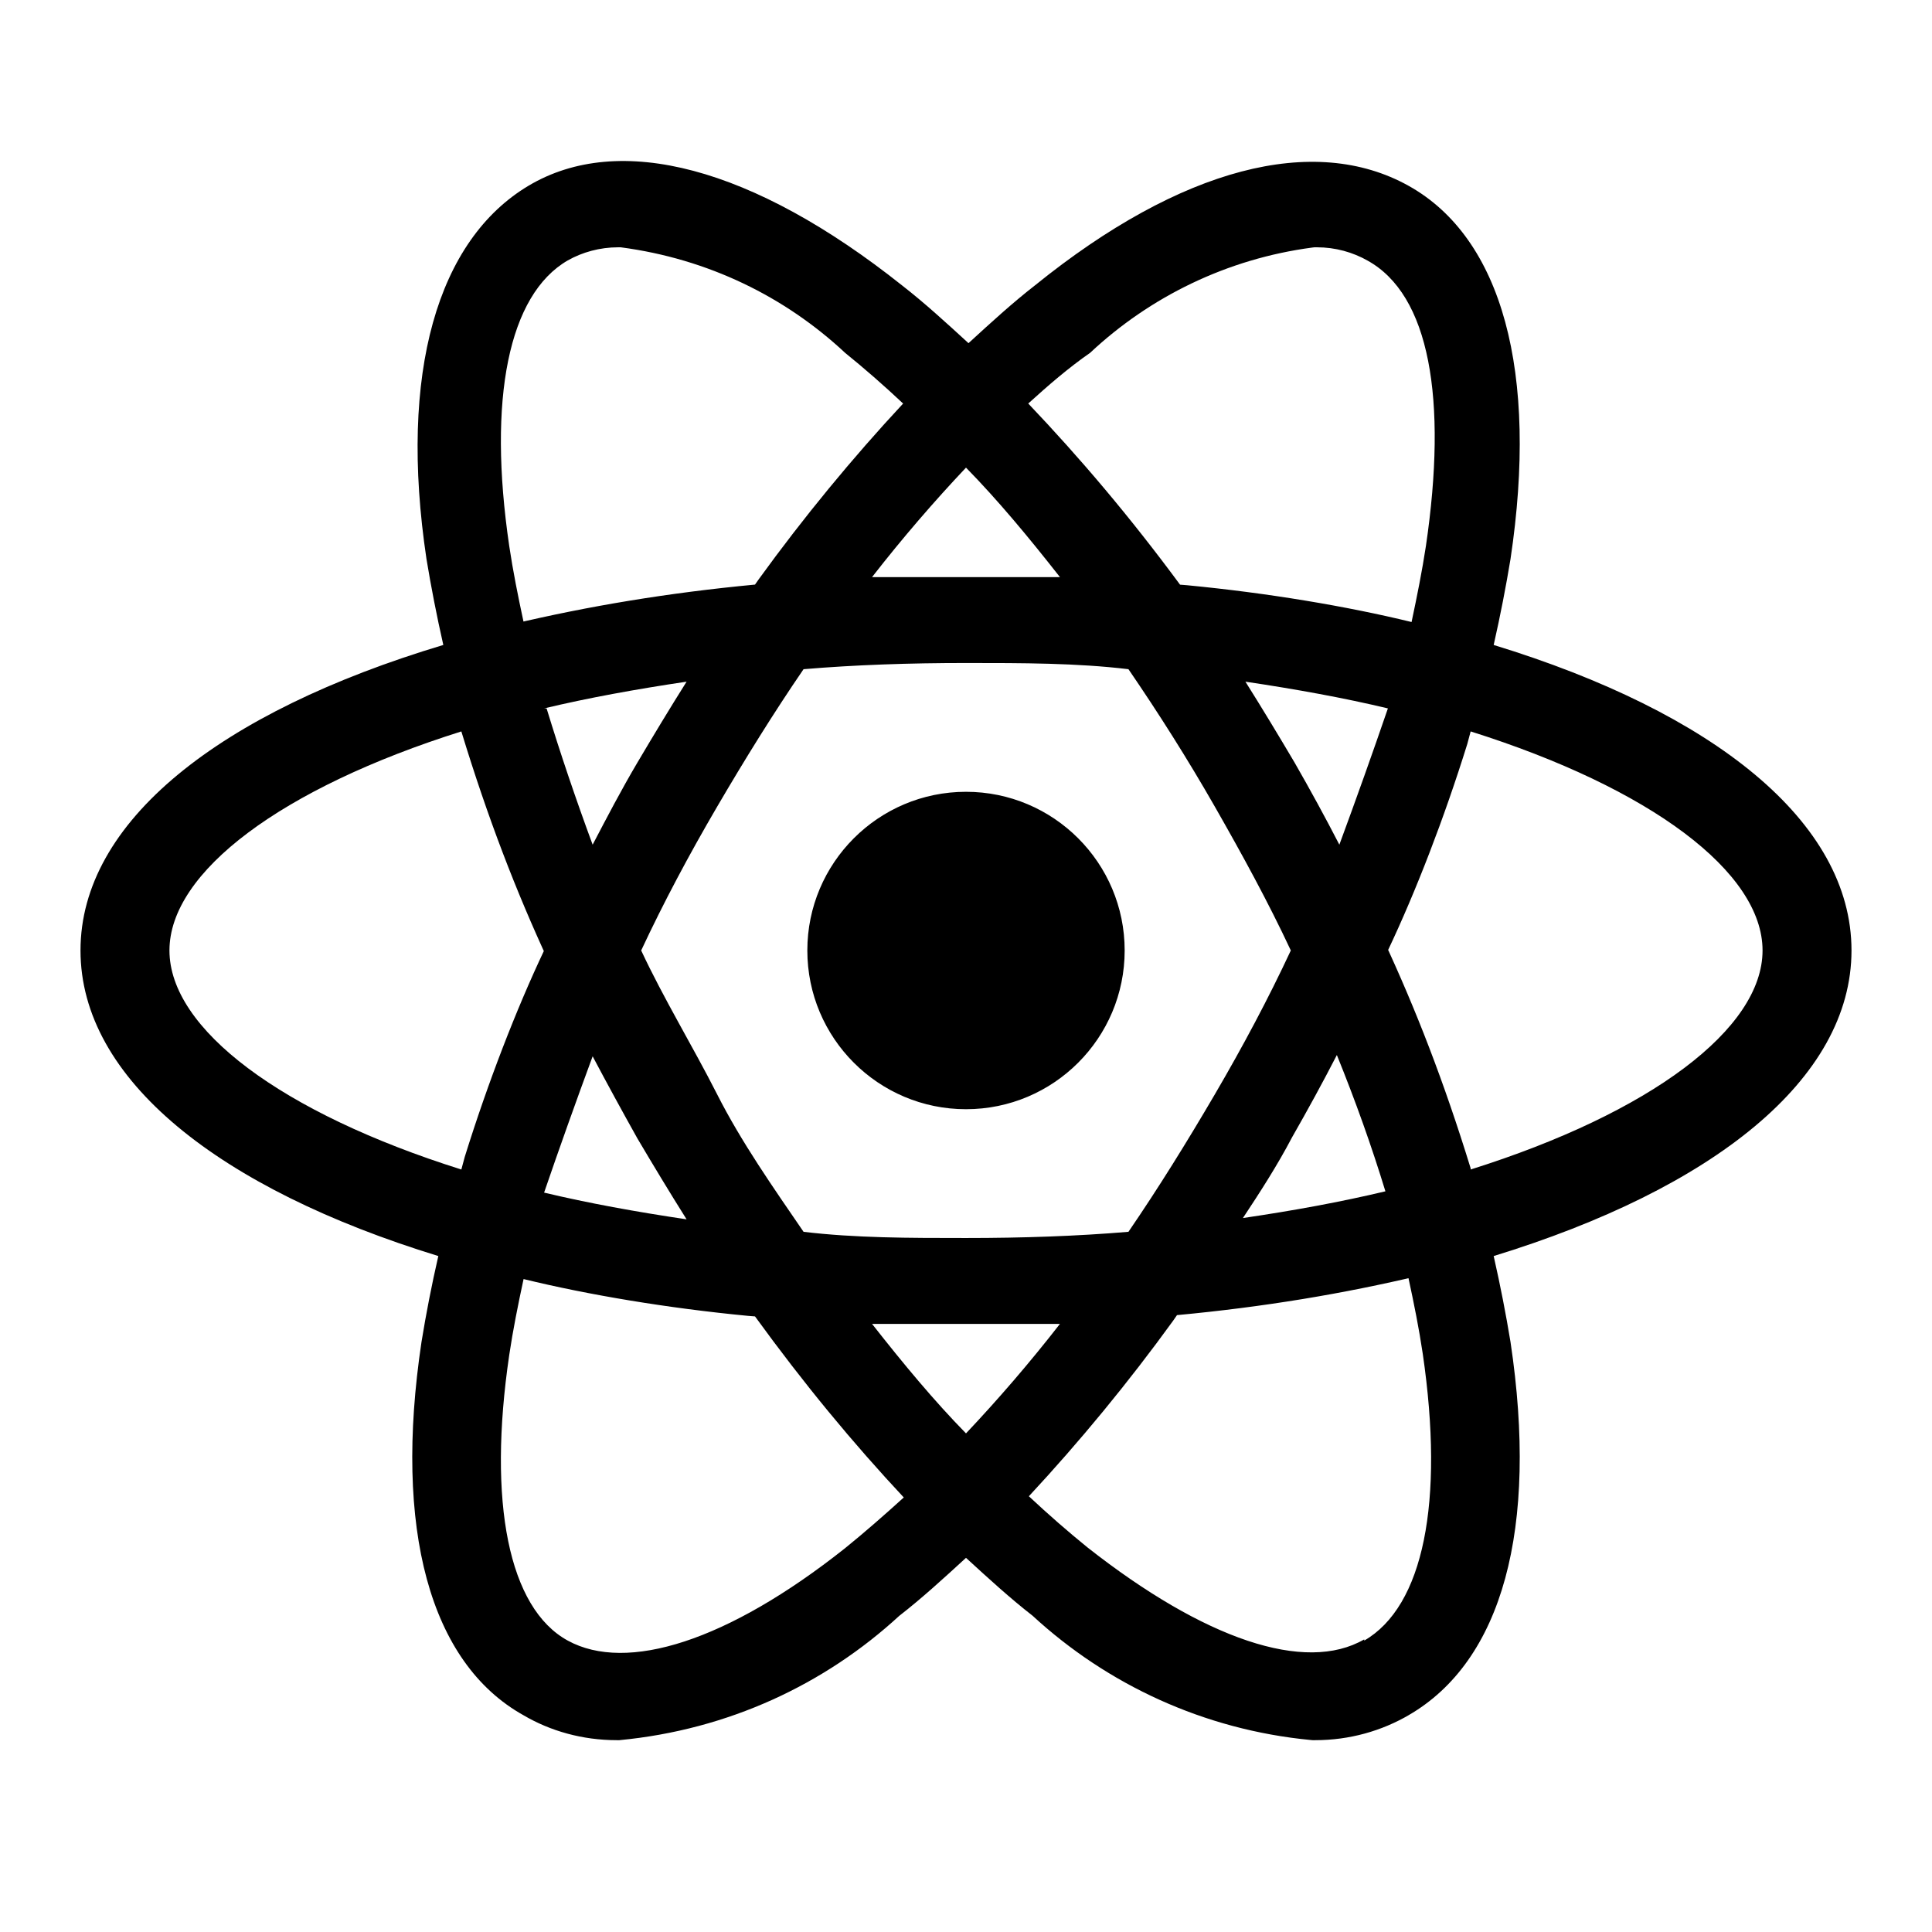
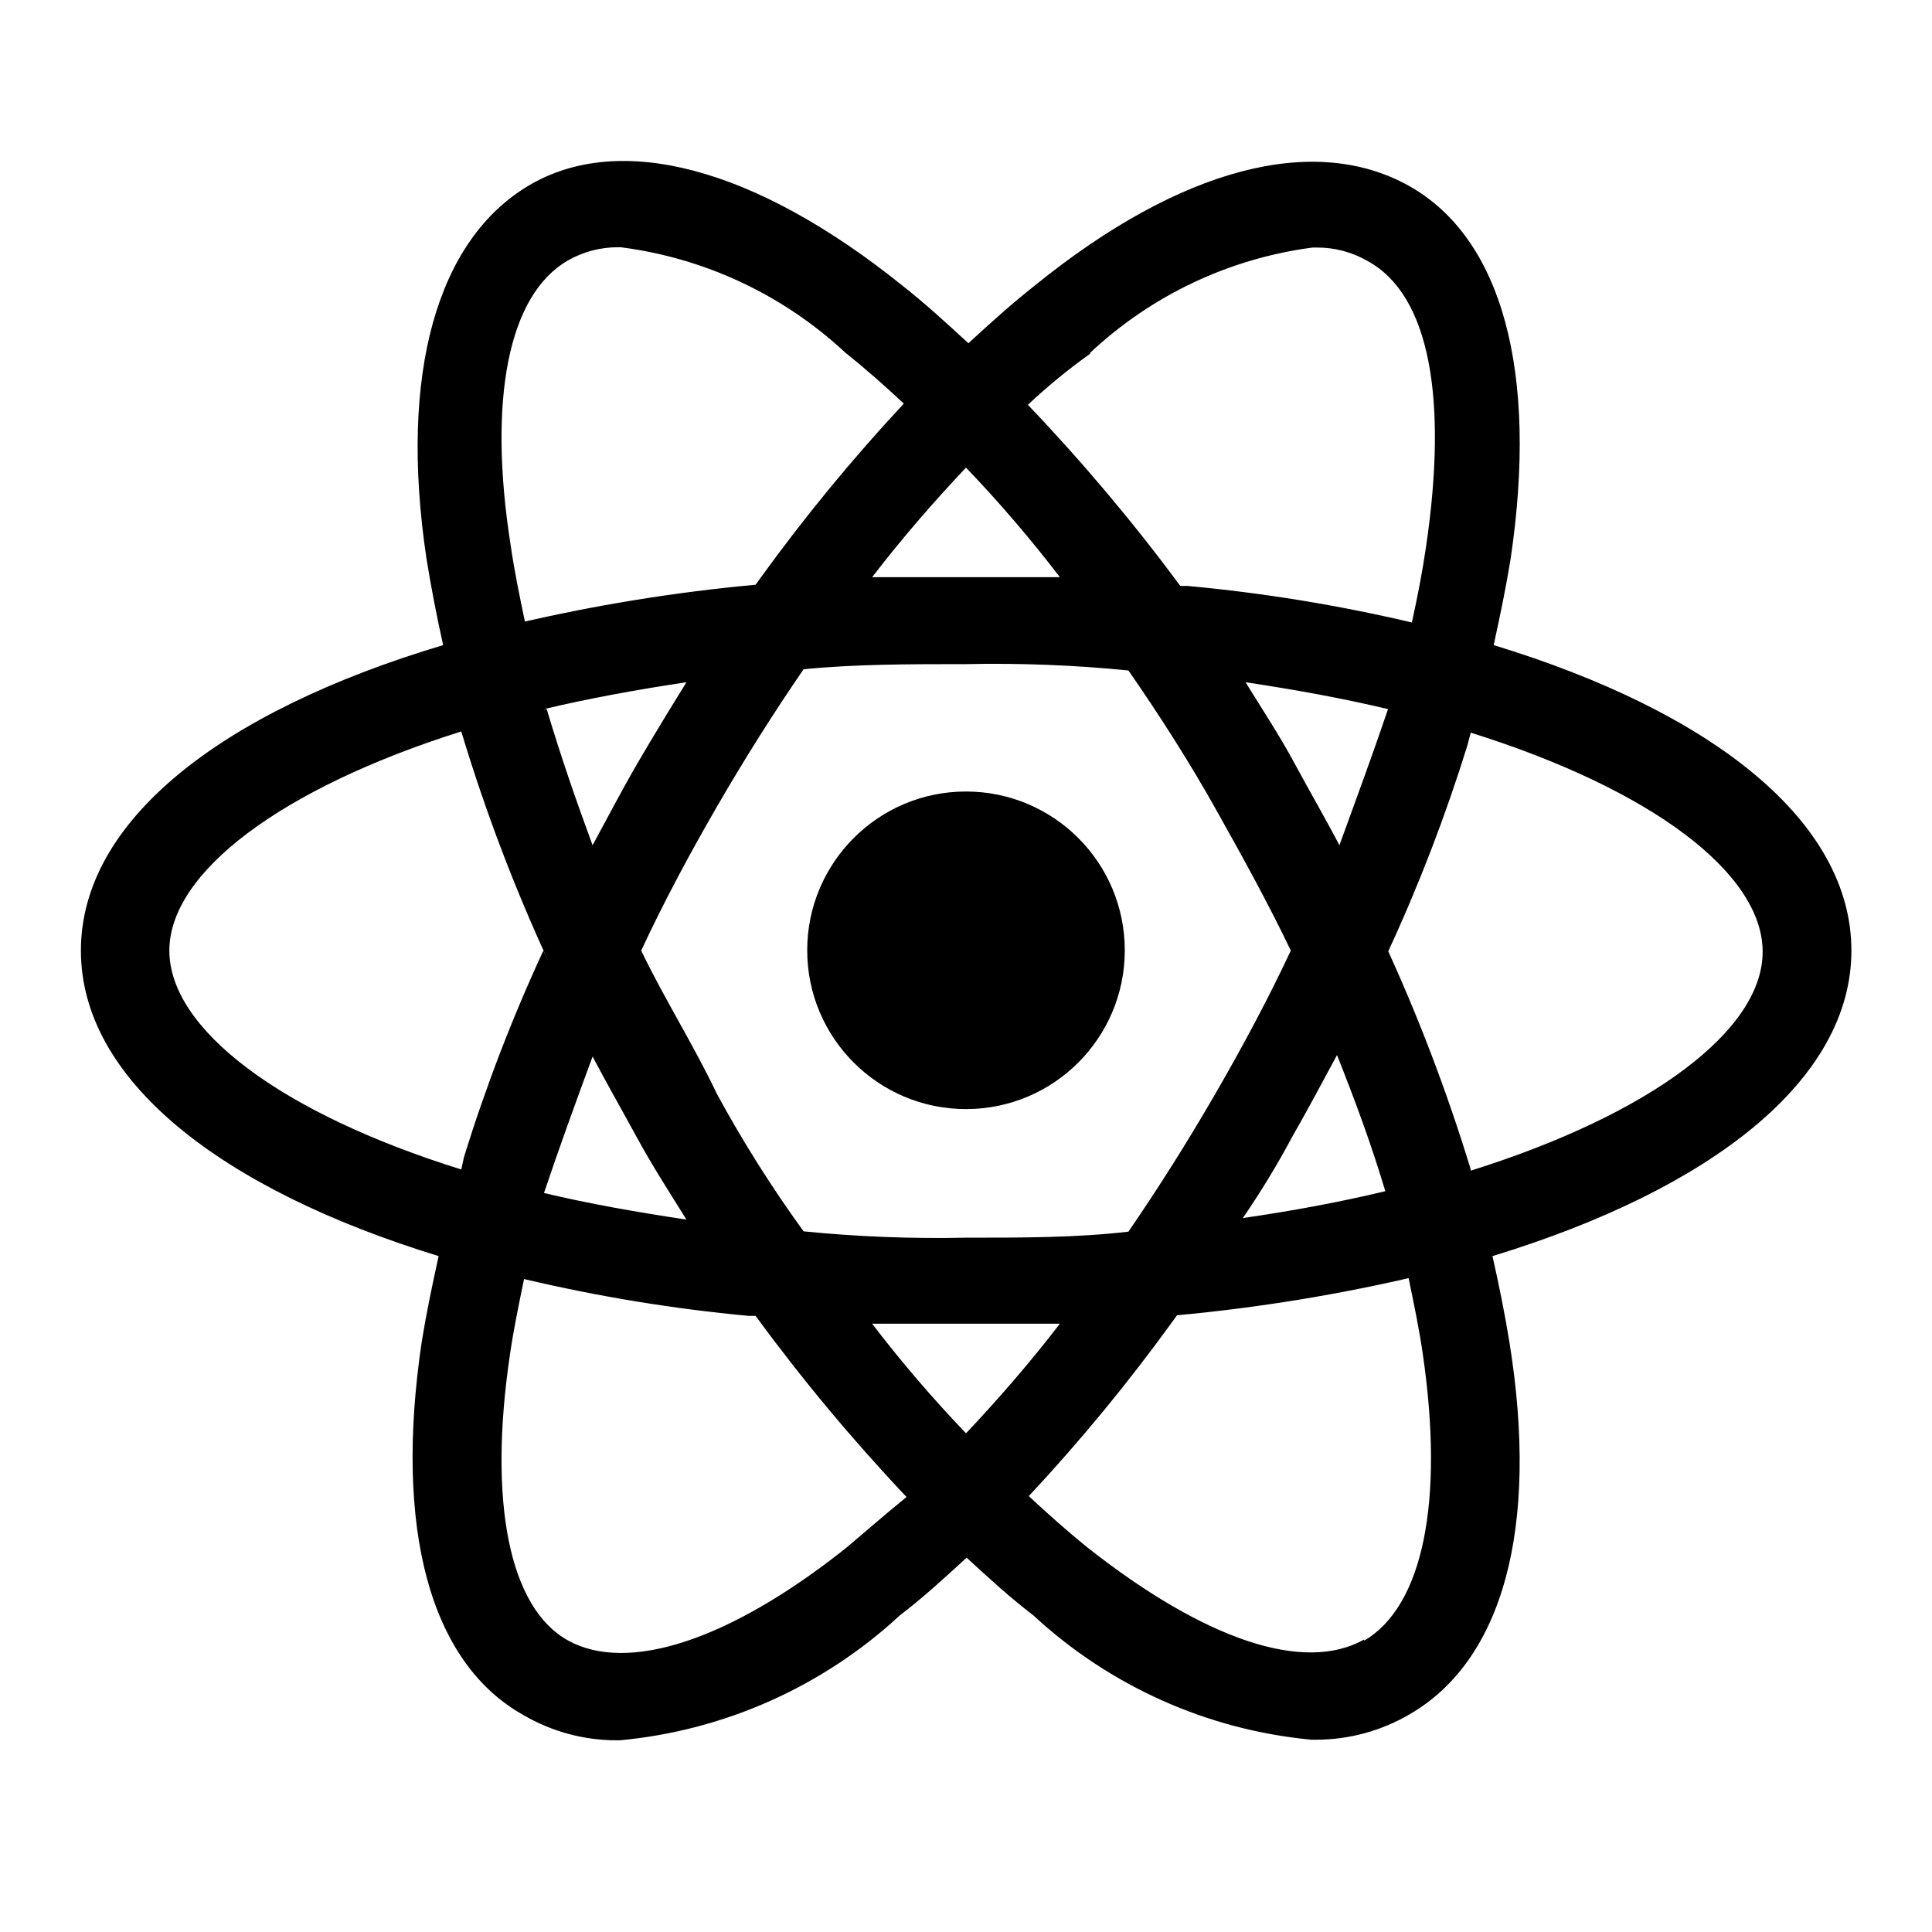
- <svg xmlns="http://www.w3.org/2000/svg" width="24px" height="24px" viewBox="0 0 24 24" version="1.1">
-   <defs />
-   <g id="Page-1" stroke="none" stroke-width="1" fill="none" fill-rule="evenodd">
-     <g id="react" fill="#000000" fill-rule="nonzero">
-       <path d="M23,11.807 C23,10.207 21.284,8.847 18.555,8.012 C18.638,7.646 18.707,7.29 18.764,6.945 C19.112,4.626 18.663,2.956 17.496,2.307 C16.329,1.658 14.675,2.075 12.858,3.544 C12.58,3.76 12.309,4.008 12.031,4.263 C11.753,4.008 11.482,3.76 11.204,3.544 C9.356,2.075 7.694,1.635 6.566,2.307 C5.437,2.98 4.95,4.626 5.298,6.945 C5.355,7.29 5.424,7.646 5.507,8.012 C2.724,8.847 1,10.207 1,11.807 C1,13.408 2.724,14.768 5.445,15.603 C5.362,15.964 5.293,16.319 5.236,16.67 C4.888,18.989 5.337,20.658 6.504,21.308 C6.836,21.503 7.235,21.617 7.661,21.617 C7.673,21.617 7.684,21.617 7.696,21.617 L7.694,21.617 C9.047,21.488 10.248,20.924 11.177,20.067 L11.173,20.071 C11.451,19.855 11.722,19.607 12,19.352 C12.278,19.607 12.549,19.855 12.827,20.071 C13.752,20.924 14.953,21.488 16.282,21.615 L16.306,21.617 C16.316,21.617 16.327,21.617 16.339,21.617 C16.765,21.617 17.165,21.502 17.507,21.302 L17.496,21.308 C18.663,20.635 19.112,18.989 18.764,16.67 C18.707,16.324 18.638,15.969 18.555,15.603 C21.276,14.768 23,13.408 23,11.807 Z M13.546,4.379 C14.287,3.686 15.243,3.215 16.303,3.075 L16.329,3.072 C16.337,3.072 16.348,3.072 16.358,3.072 C16.589,3.072 16.805,3.133 16.992,3.239 L16.986,3.236 C17.759,3.661 17.983,4.952 17.713,6.784 C17.666,7.093 17.604,7.402 17.535,7.727 C16.727,7.53 15.747,7.366 14.747,7.27 L14.659,7.263 C14.044,6.43 13.425,5.697 12.765,5.004 L12.773,5.013 C13.02,4.789 13.268,4.573 13.546,4.38 L13.546,4.379 Z M7.362,13.122 C7.542,13.462 7.728,13.802 7.918,14.142 C8.119,14.482 8.32,14.815 8.529,15.147 C7.903,15.054 7.308,14.946 6.759,14.815 C6.95,14.258 7.151,13.694 7.362,13.122 Z M6.759,8.8 C7.308,8.669 7.903,8.561 8.529,8.468 C8.32,8.8 8.119,9.133 7.918,9.473 C7.717,9.813 7.54,10.153 7.362,10.493 C7.151,9.921 6.96,9.357 6.79,8.8 L6.759,8.8 Z M7.965,11.807 C8.243,11.212 8.56,10.617 8.908,10.022 C9.256,9.427 9.611,8.855 9.982,8.313 C10.624,8.259 11.297,8.236 12,8.236 C12.703,8.236 13.376,8.236 14.018,8.313 C14.389,8.855 14.752,9.427 15.092,10.022 C15.432,10.617 15.757,11.212 16.035,11.807 C15.757,12.403 15.44,12.998 15.092,13.593 C14.744,14.188 14.389,14.76 14.018,15.302 C13.376,15.356 12.703,15.379 12,15.379 C11.297,15.379 10.624,15.379 9.982,15.302 C9.611,14.76 9.209,14.188 8.908,13.593 C8.606,12.998 8.243,12.403 7.965,11.807 Z M16.051,14.127 C16.246,13.786 16.432,13.446 16.607,13.106 C16.839,13.678 17.04,14.242 17.21,14.799 C16.661,14.93 16.066,15.039 15.44,15.131 C15.649,14.815 15.865,14.482 16.051,14.127 Z M16.638,10.493 C16.463,10.153 16.277,9.813 16.082,9.473 C15.881,9.133 15.68,8.8 15.471,8.468 C16.097,8.561 16.692,8.669 17.241,8.8 C17.05,9.357 16.849,9.921 16.638,10.493 Z M13.167,7.169 C12.788,7.169 12.394,7.169 12,7.169 C11.606,7.169 11.227,7.169 10.833,7.169 C11.212,6.682 11.606,6.226 12,5.809 C12.394,6.211 12.773,6.667 13.167,7.169 Z M7.053,3.235 C7.234,3.133 7.45,3.072 7.68,3.072 C7.691,3.072 7.701,3.072 7.711,3.072 L7.71,3.072 C8.796,3.215 9.751,3.686 10.496,4.381 L10.493,4.379 C10.732,4.572 10.98,4.788 11.219,5.013 C10.587,5.692 9.983,6.426 9.426,7.195 L9.379,7.262 C8.292,7.365 7.312,7.529 6.356,7.755 L6.504,7.726 C6.434,7.401 6.372,7.092 6.326,6.783 C6.056,4.951 6.318,3.66 7.053,3.235 Z M5.731,14.528 C3.497,13.825 2.105,12.781 2.105,11.807 C2.105,10.833 3.497,9.79 5.731,9.086 C6.062,10.17 6.411,11.072 6.815,11.944 L6.759,11.807 C6.411,12.543 6.062,13.445 5.773,14.372 L5.731,14.528 Z M10.493,19.236 C9.039,20.388 7.787,20.782 7.053,20.38 C6.318,19.978 6.056,18.664 6.326,16.832 C6.372,16.523 6.434,16.214 6.504,15.889 C7.312,16.086 8.292,16.25 9.291,16.346 L9.379,16.353 C9.985,17.188 10.591,17.922 11.239,18.615 L11.227,18.602 C10.98,18.826 10.732,19.043 10.493,19.236 Z M10.833,16.446 C11.212,16.446 11.606,16.446 12,16.446 C12.394,16.446 12.773,16.446 13.167,16.446 C12.788,16.933 12.394,17.389 12,17.806 C11.606,17.404 11.227,16.948 10.833,16.446 Z M16.947,20.365 C16.213,20.79 14.961,20.365 13.507,19.221 C13.268,19.027 13.02,18.811 12.781,18.587 C13.413,17.907 14.017,17.174 14.574,16.405 L14.621,16.337 C15.708,16.235 16.688,16.071 17.644,15.844 L17.496,15.874 C17.566,16.198 17.628,16.507 17.674,16.817 C17.944,18.664 17.682,19.955 16.947,20.38 L16.947,20.365 Z M18.269,14.513 C17.937,13.435 17.588,12.538 17.185,11.672 L17.241,11.807 C17.589,11.072 17.938,10.17 18.227,9.243 L18.269,9.086 C20.503,9.79 21.895,10.833 21.895,11.807 C21.895,12.781 20.503,13.825 18.269,14.528 L18.269,14.513 Z M12,13.779 C10.912,13.779 10.029,12.896 10.029,11.807 C10.029,10.719 10.912,9.836 12,9.836 C13.088,9.836 13.971,10.719 13.971,11.807 C13.971,12.896 13.088,13.779 12,13.779 Z" id="Combined-Shape" />
-     </g>
-   </g>
+ <svg xmlns="http://www.w3.org/2000/svg" width="64" height="64" viewBox="0 0 64 64">
+   <path d="M32,36.74a5.26,5.26,0,1,1,5.26-5.25A5.26,5.26,0,0,1,32,36.74Zm16.72,2a58.88,58.88,0,0,0-2.89-7.57l.15.36a55.37,55.37,0,0,0,2.63-6.84l.11-.42c6,1.88,9.67,4.66,9.67,7.26s-3.71,5.38-9.67,7.25ZM45.19,54.31c-2,1.13-5.3,0-9.17-3.05-.64-.52-1.3-1.1-1.94-1.7a60,60,0,0,0,4.78-5.81l.13-.18a58.2,58.2,0,0,0,8.06-1.32l-.39.08c.18.87.35,1.69.47,2.51.72,4.93,0,8.37-1.94,9.51ZM28.89,43.85h6.22c-1,1.3-2.06,2.52-3.11,3.63A43.34,43.34,0,0,1,28.89,43.85ZM28,51.3c-3.87,3.07-7.21,4.12-9.17,3.05s-2.66-4.58-1.94-9.46c.12-.83.29-1.65.47-2.52a54.25,54.25,0,0,0,7.44,1.22l.23,0a62.3,62.3,0,0,0,5,6l0,0C29.28,50.2,28.62,50.78,28,51.3ZM15.28,38.74c-6-1.87-9.67-4.66-9.67-7.25s3.71-5.38,9.67-7.26a58.26,58.26,0,0,0,2.89,7.62L18,31.49a54.76,54.76,0,0,0-2.63,6.84ZM18.81,8.63a3.33,3.33,0,0,1,1.67-.44h.08A13.4,13.4,0,0,1,28,11.68h0c.64.51,1.3,1.09,1.94,1.69a60.15,60.15,0,0,0-4.78,5.82l-.13.18A58.23,58.23,0,0,0,17,20.68l.39-.08c-.18-.86-.35-1.69-.47-2.51C16.15,13.2,16.85,9.76,18.81,8.63Zm16.3,10.49H28.89c1-1.3,2.06-2.52,3.11-3.63A43.34,43.34,0,0,1,35.11,19.12ZM44.37,28c-.47-.9-1-1.81-1.49-2.72s-1.07-1.79-1.62-2.68c1.67.25,3.25.54,4.72.89C45.47,25,44.93,26.46,44.37,28ZM42.8,37.67c.52-.91,1-1.81,1.49-2.72.61,1.53,1.15,3,1.6,4.51-1.46.35-3,.64-4.72.89A28.06,28.06,0,0,0,42.8,37.67ZM21.24,31.49c.74-1.59,1.59-3.18,2.51-4.77s1.88-3.11,2.87-4.55C28.33,22,30.12,22,32,22a44.66,44.66,0,0,1,5.38.21c1,1.44,2,3,2.87,4.55S42,29.9,42.76,31.49c-.74,1.58-1.59,3.17-2.51,4.76s-1.88,3.11-2.87,4.55C35.67,41,33.88,41,32,41a44.66,44.66,0,0,1-5.38-.21,41.57,41.57,0,0,1-2.87-4.55C23,34.66,22,33.07,21.24,31.49Zm-3.22-8c1.47-.35,3.05-.64,4.72-.89-.55.89-1.09,1.77-1.62,2.68s-1,1.82-1.49,2.72c-.56-1.52-1.07-3-1.52-4.51ZM19.63,35c.48.91,1,1.82,1.49,2.72s1.07,1.8,1.62,2.68c-1.67-.25-3.25-.53-4.72-.88C18.53,38,19.07,36.52,19.63,35ZM36.12,11.68A13.3,13.3,0,0,1,43.48,8.2h.14a3.33,3.33,0,0,1,1.69.45h0c2.06,1.13,2.65,4.57,1.93,9.46-.12.82-.28,1.65-.47,2.51a54.16,54.16,0,0,0-7.43-1.21l-.24,0a62.61,62.61,0,0,0-5.05-6l0,0a19.69,19.69,0,0,1,2.06-1.69ZM61.33,31.49c0-4.27-4.57-7.9-11.85-10.12.22-1,.41-1.93.56-2.85.92-6.18-.27-10.64-3.38-12.37s-7.53-.62-12.37,3.3c-.74.58-1.47,1.24-2.21,1.92-.74-.68-1.46-1.34-2.2-1.92C25,5.53,20.52,4.36,17.51,6.15s-4.31,6.19-3.38,12.37c.15.92.33,1.87.55,2.85-7.42,2.22-12,5.85-12,10.12s4.59,7.89,11.85,10.12c-.22,1-.41,1.91-.56,2.84-.92,6.19.27,10.64,3.38,12.37a6.12,6.12,0,0,0,3.09.83h.09a15.81,15.81,0,0,0,9.28-4.14h0c.75-.57,1.47-1.23,2.21-1.91.74.68,1.46,1.34,2.21,1.91a15.72,15.72,0,0,0,9.21,4.12h.15a6.13,6.13,0,0,0,3.12-.85l0,0C49.77,55,51,50.64,50,44.45c-.15-.92-.34-1.87-.56-2.84C56.74,39.38,61.33,35.75,61.33,31.49Z" />
</svg>
